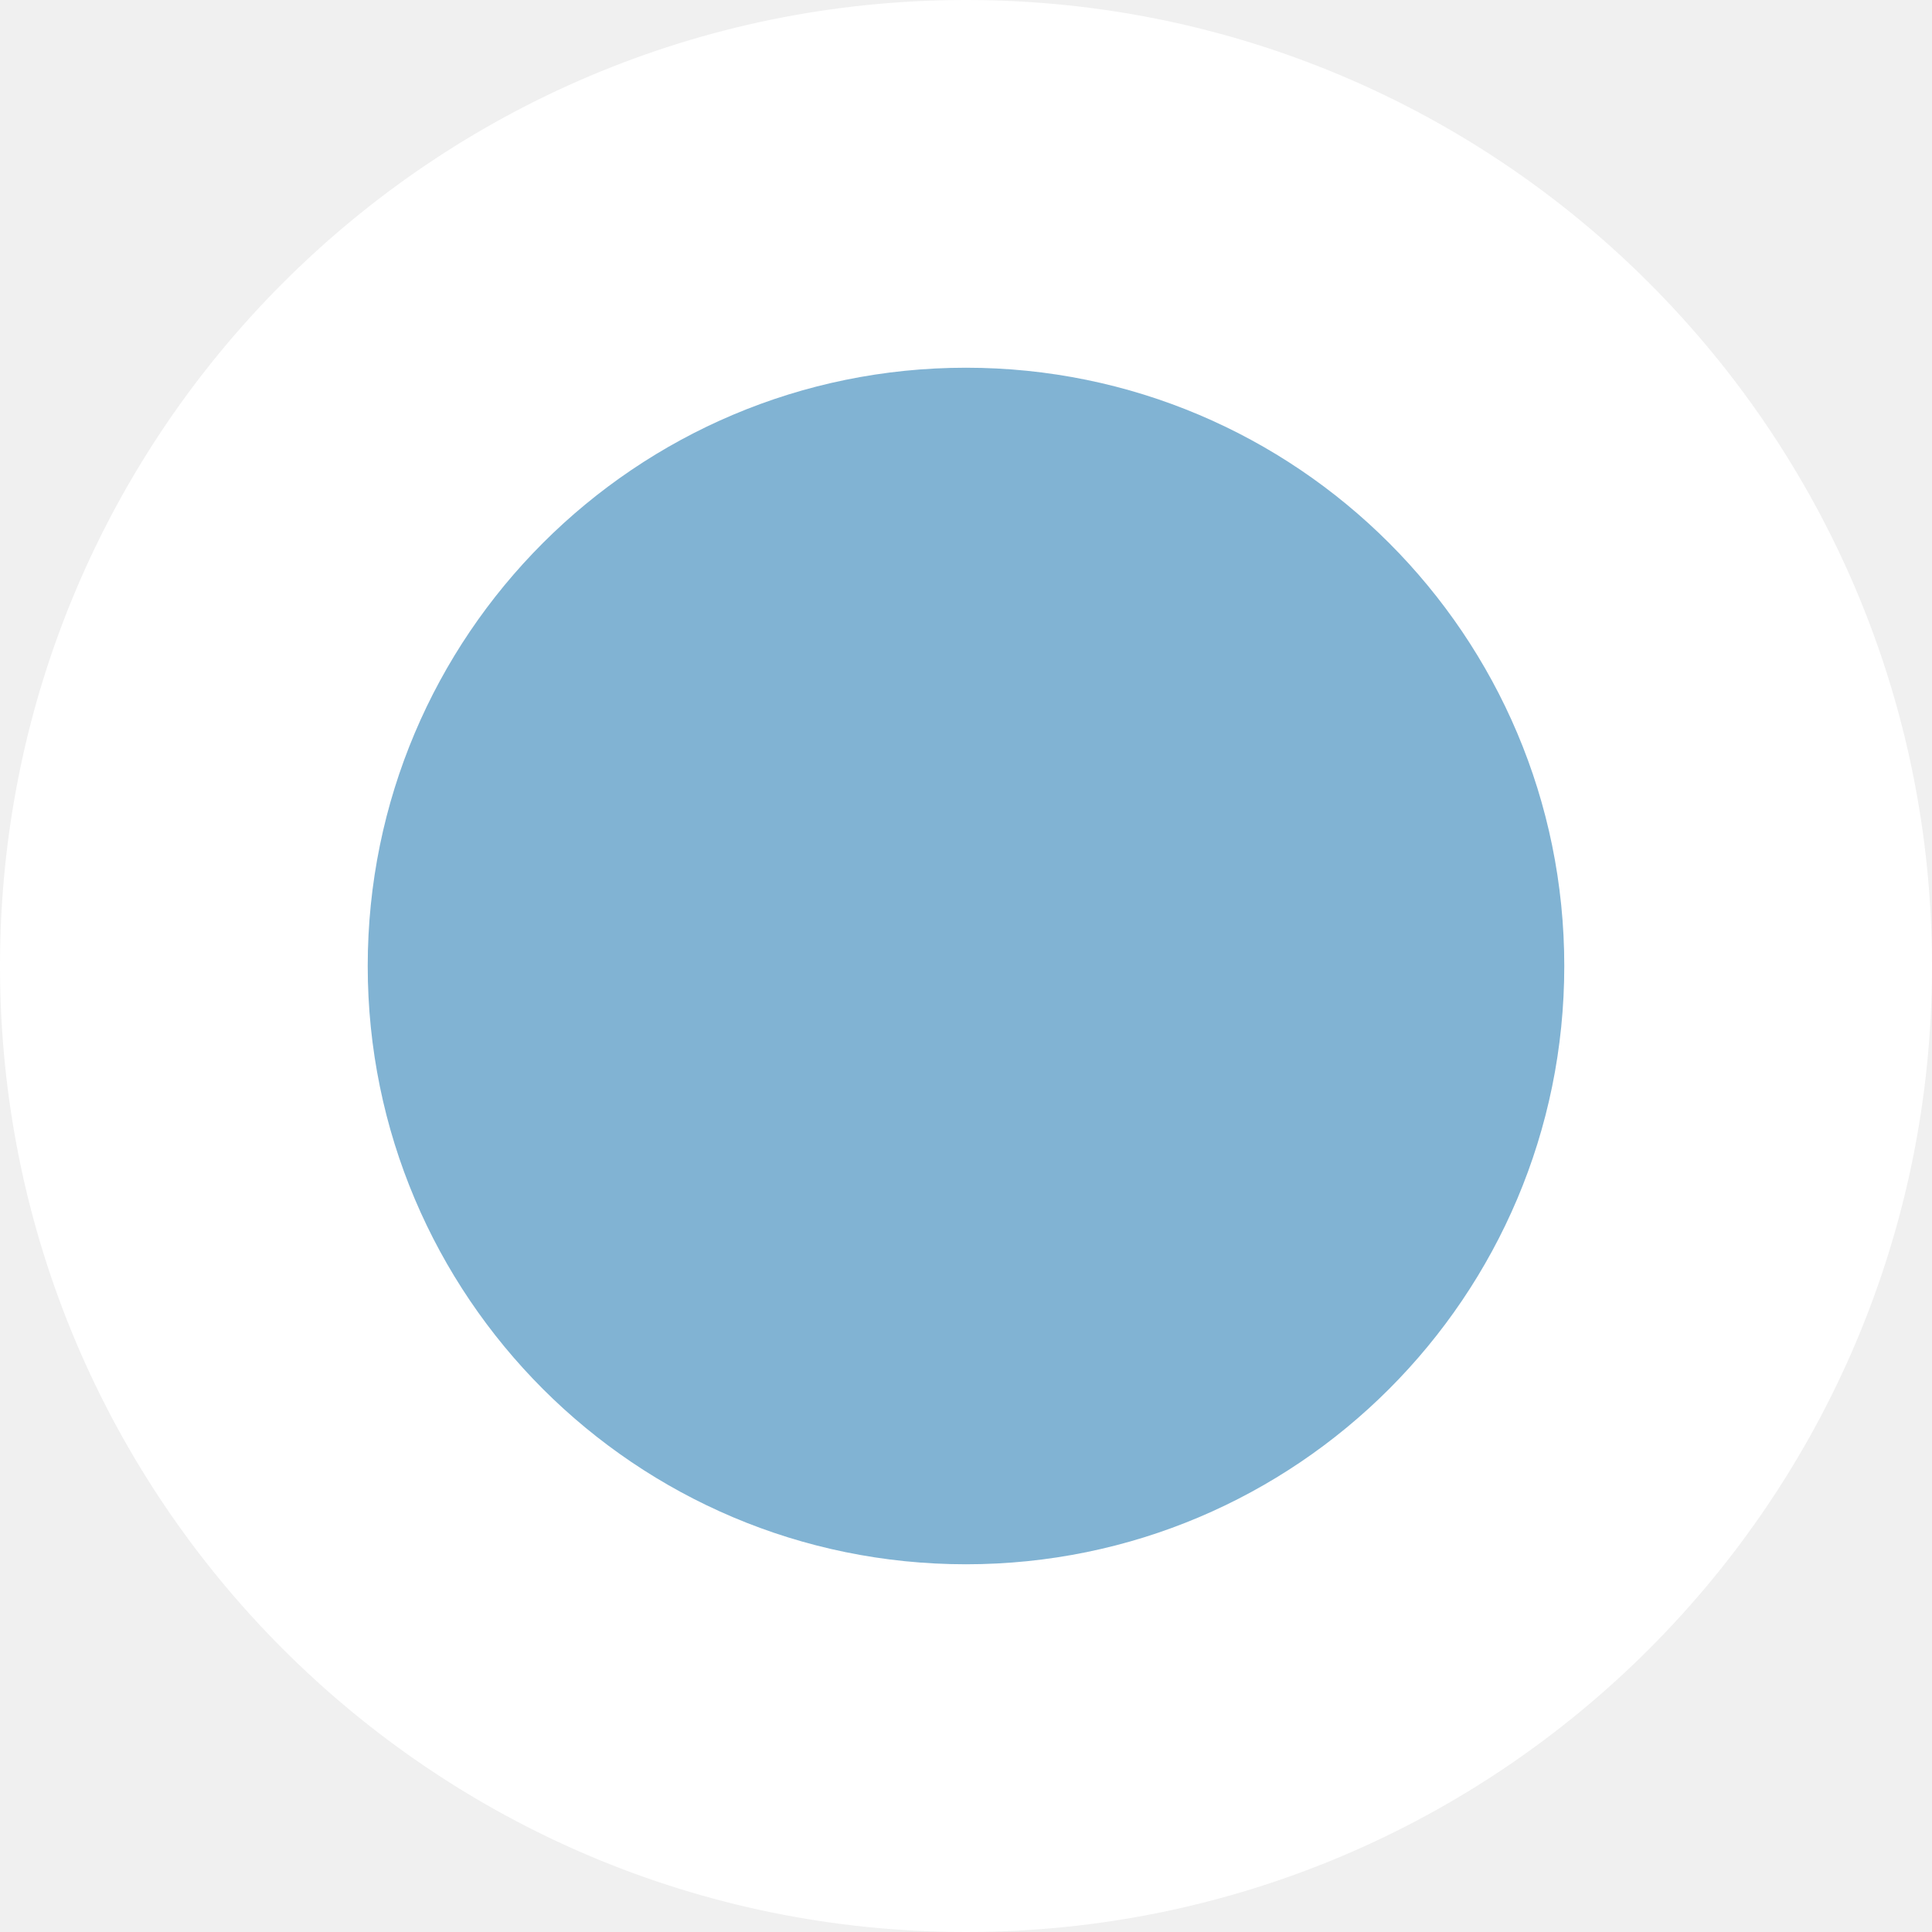
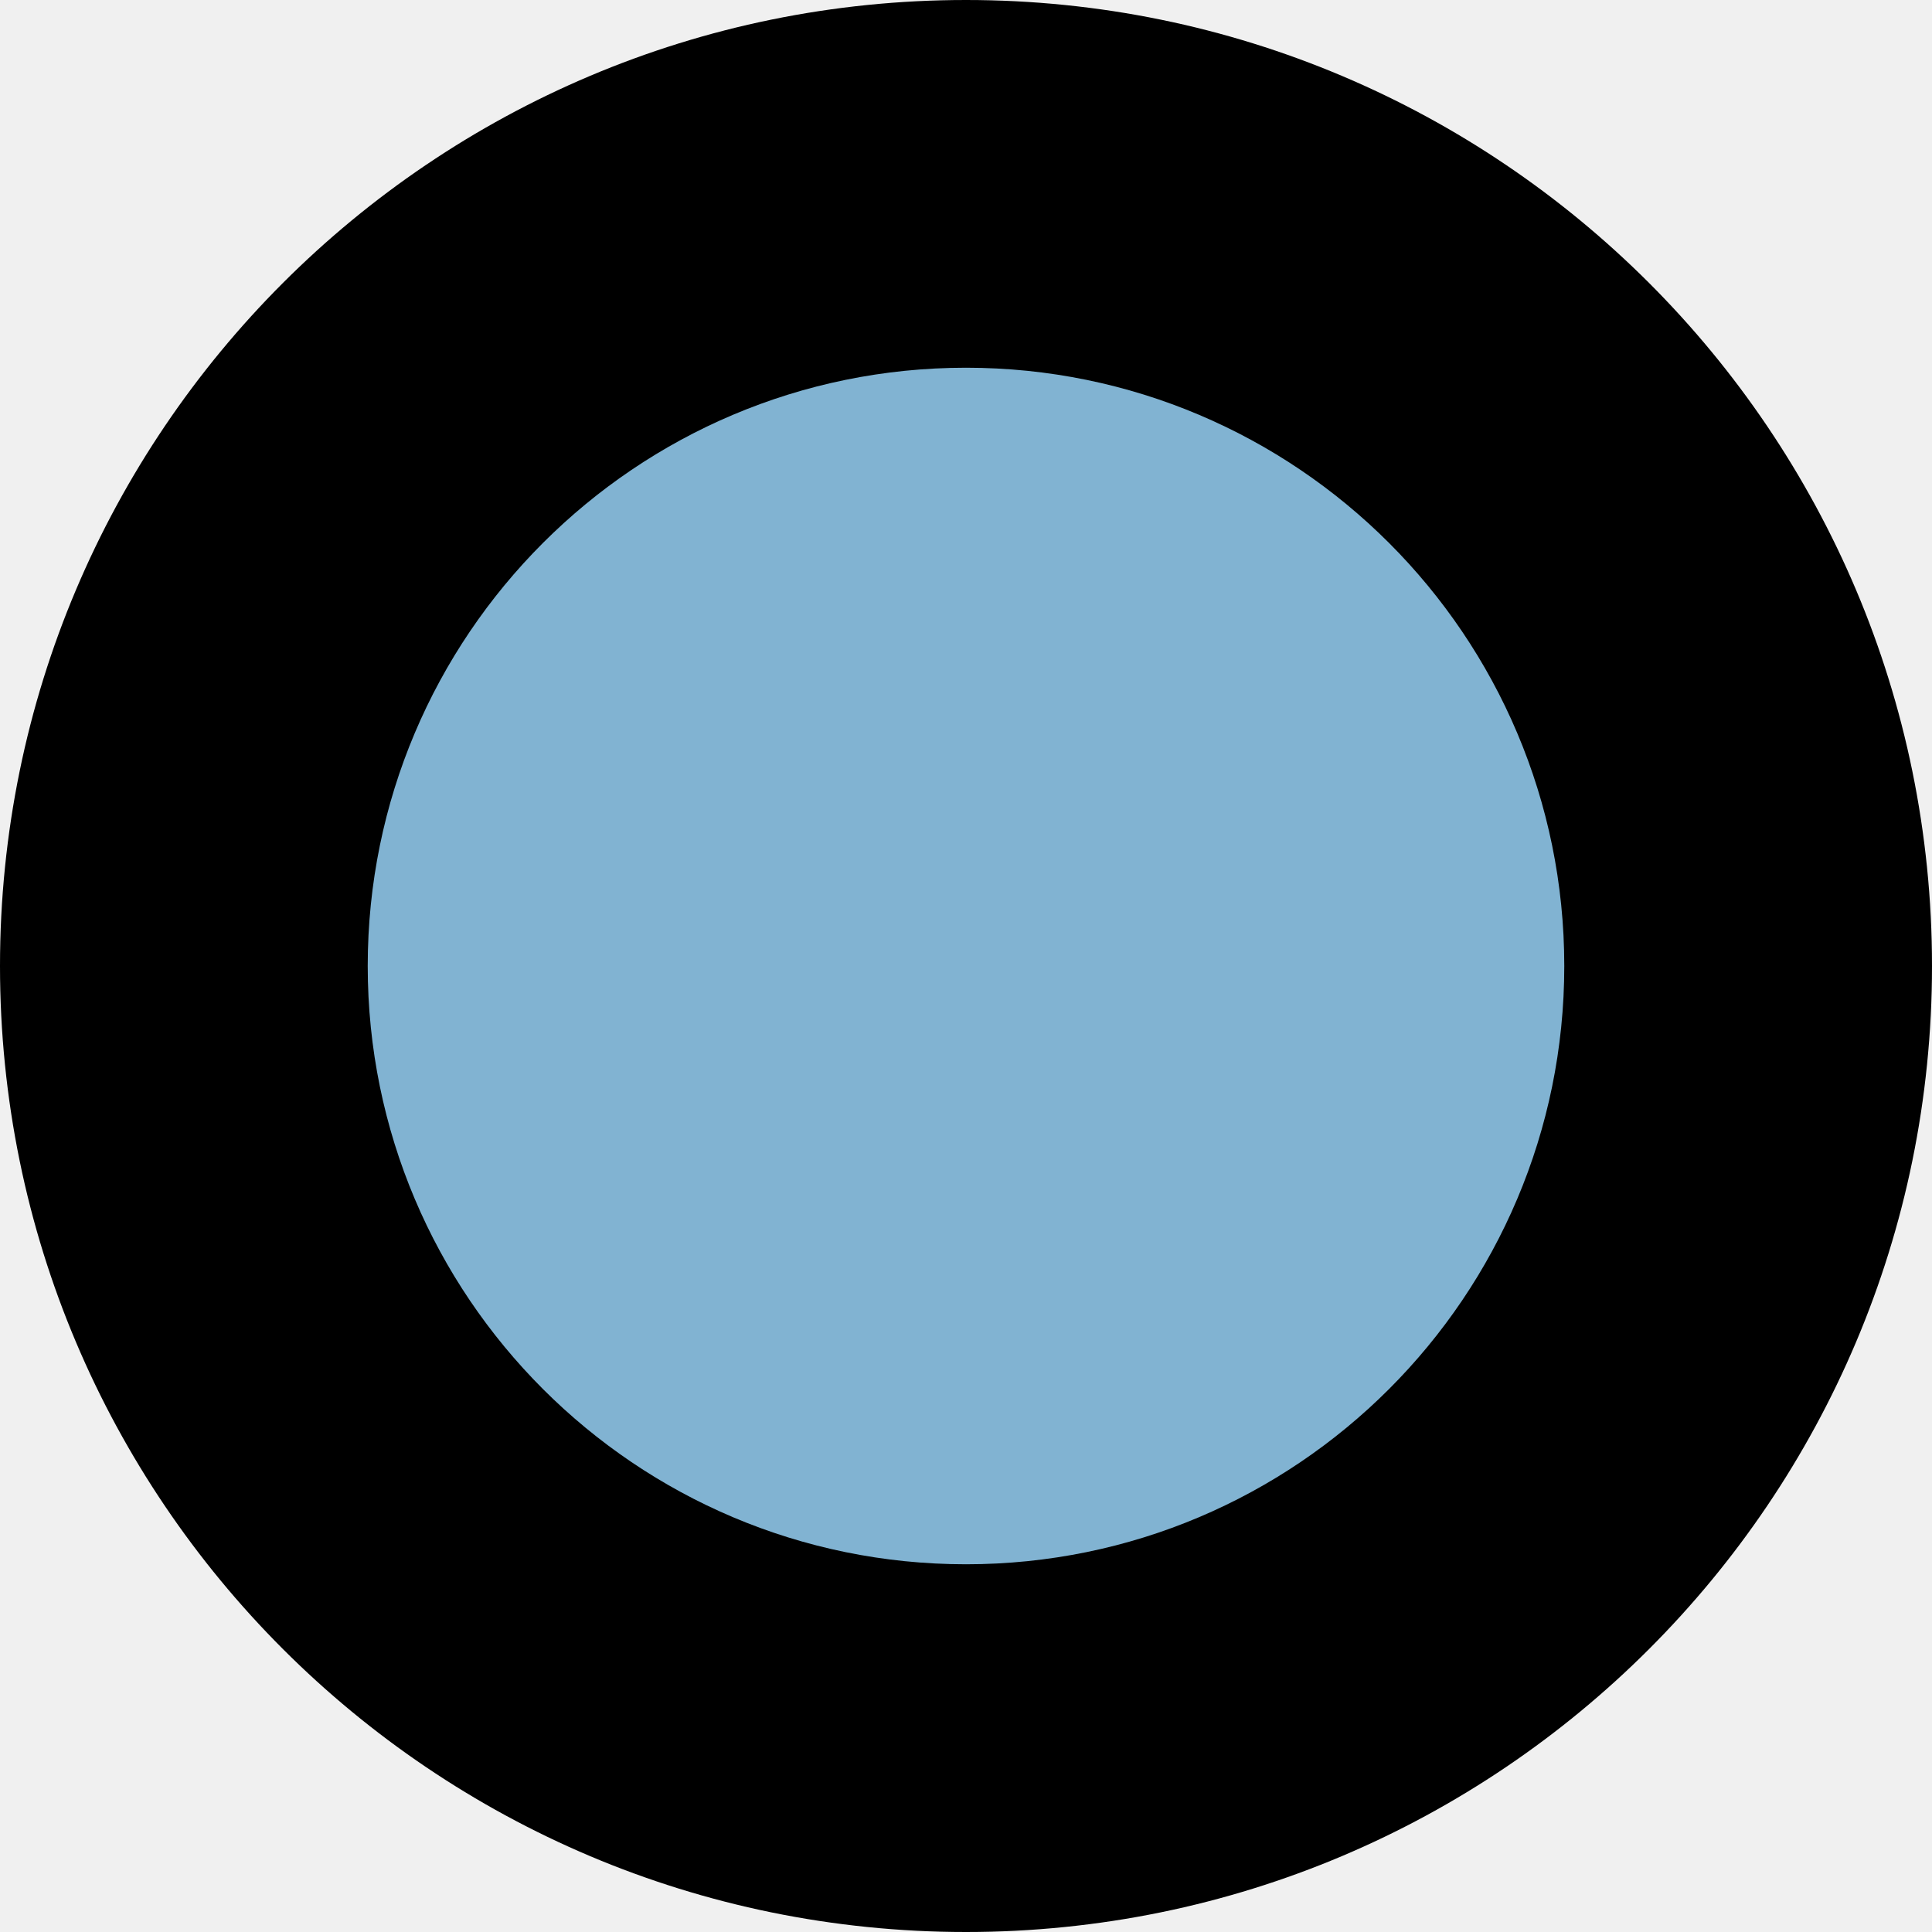
<svg xmlns="http://www.w3.org/2000/svg" version="1.1" id="Layer_1" x="0px" y="0px" width="27px" height="27px" viewBox="0 0 27 27" enable-background="new 0 0 27 27" xml:space="preserve">
-   <circle fill="#FFFFFF" cx="13.5" cy="13.5" r="13.5" />
-   <circle fill="#81B3D3" cx="13.5" cy="13.5" r="8.361" />
+   <circle fill="#FFFFF" cx="13.5" cy="13.5" r="13.5" />
+   <circle fill="#81b3d2" cx="13.5" cy="13.5" r="8.361" />
</svg>
